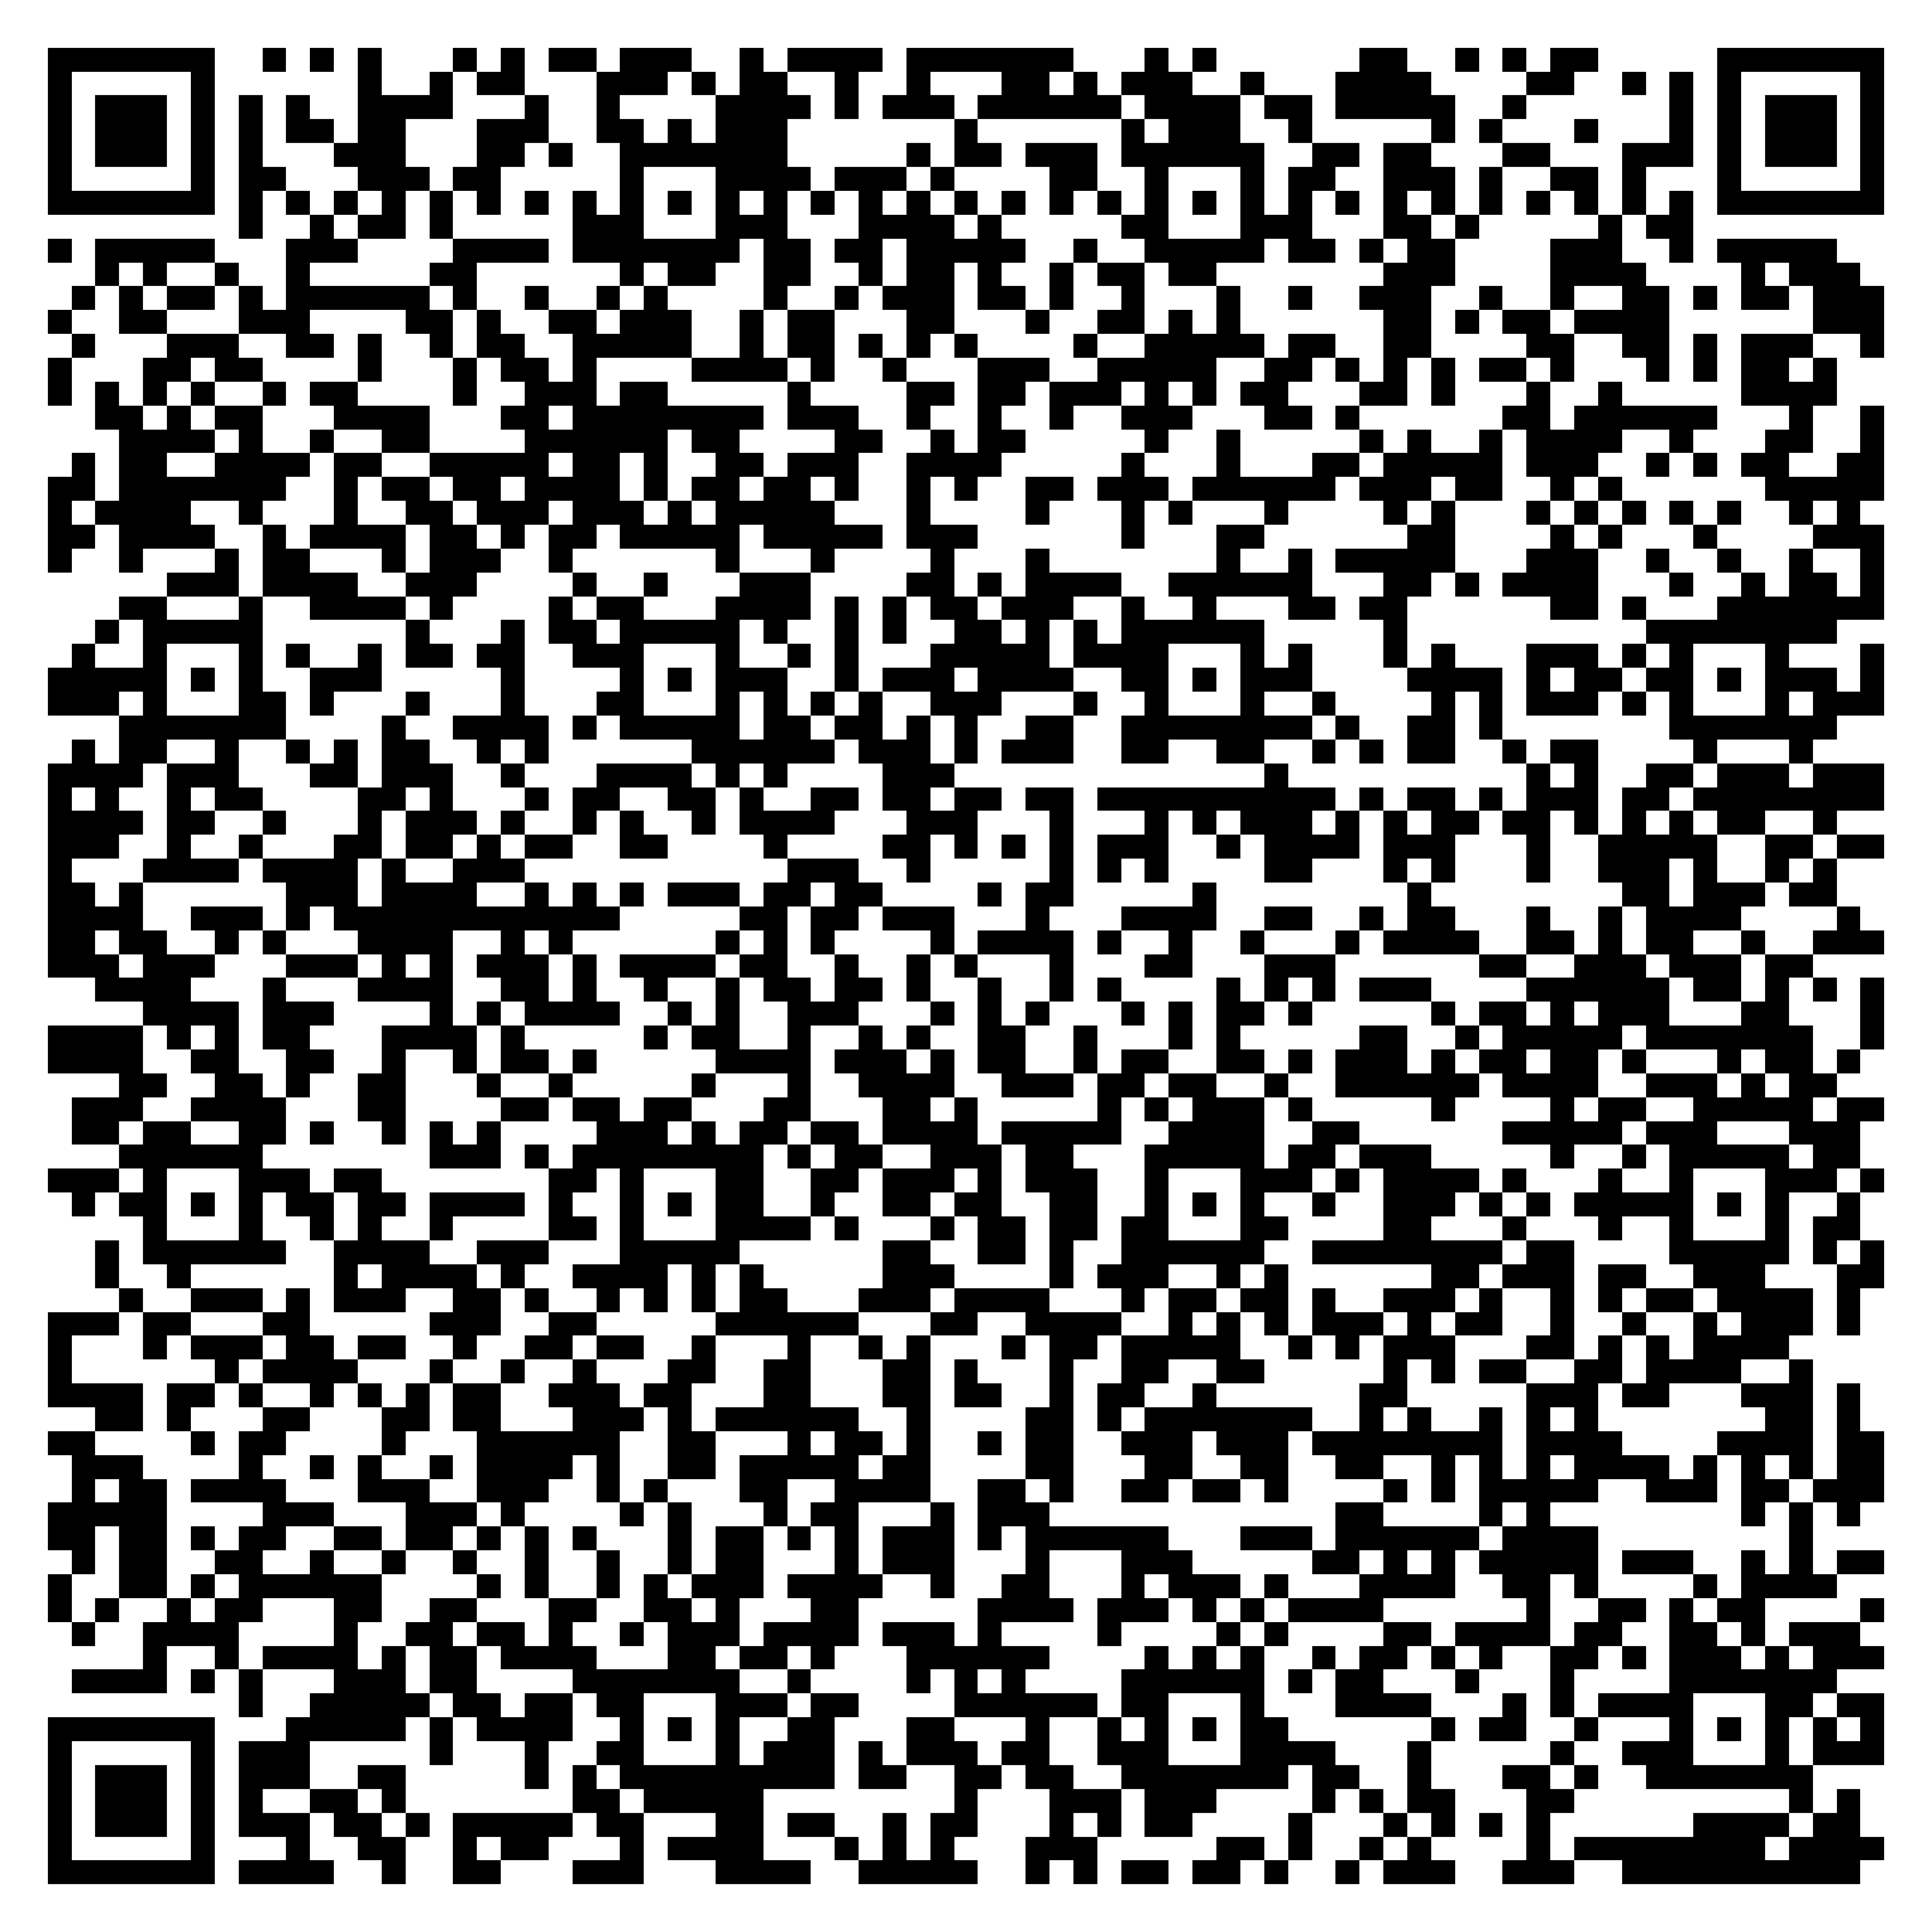
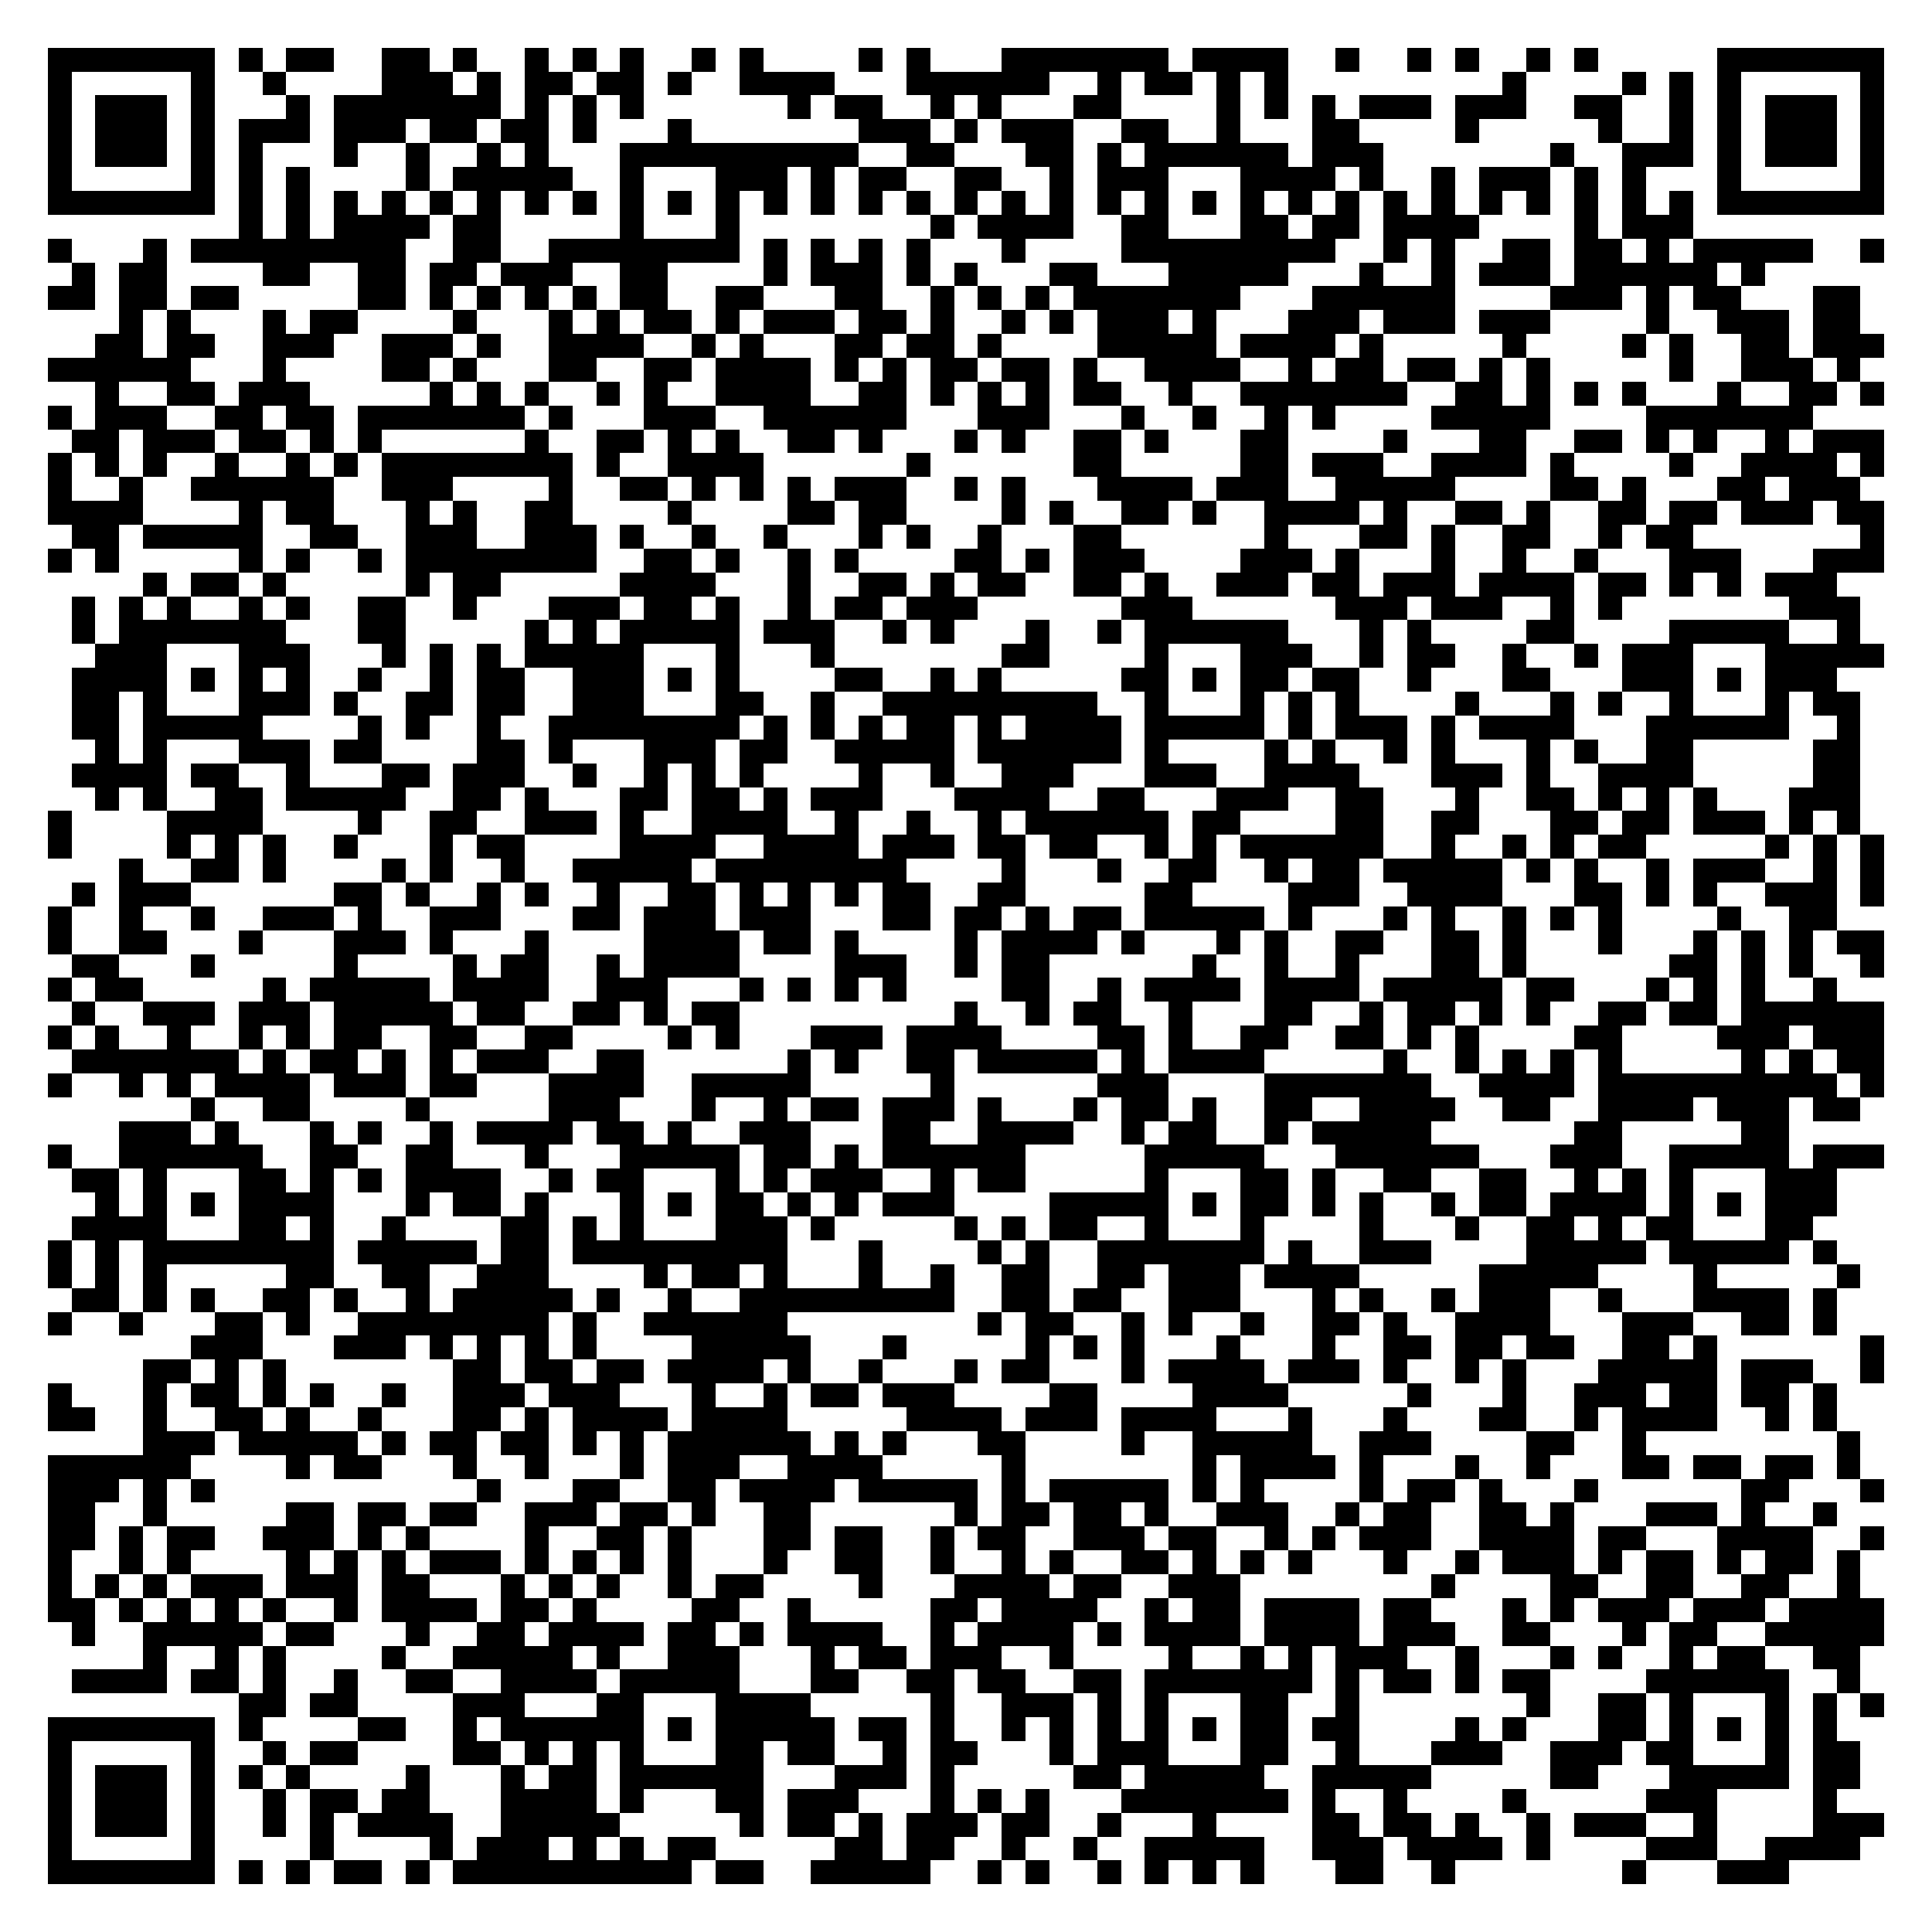
<svg xmlns="http://www.w3.org/2000/svg" viewBox="0 0 81 81" shape-rendering="crispEdges">
  <path fill="#ffffff" d="M0 0h81v81H0z" />
-   <path stroke="#000000" d="M2 2.5h7m2 0h1m1 0h1m1 0h1m3 0h1m1 0h1m1 0h2m1 0h3m2 0h1m1 0h4m1 0h7m3 0h1m1 0h1m6 0h2m2 0h1m1 0h1m1 0h2m5 0h7M2 3.5h1m5 0h1m6 0h1m2 0h1m1 0h2m3 0h3m1 0h1m1 0h2m2 0h1m2 0h1m3 0h2m1 0h1m1 0h3m2 0h1m3 0h4m4 0h2m2 0h1m1 0h1m1 0h1m5 0h1M2 4.5h1m1 0h3m1 0h1m1 0h1m1 0h1m2 0h4m3 0h1m2 0h1m4 0h4m1 0h1m1 0h3m1 0h6m1 0h4m1 0h2m1 0h5m2 0h1m6 0h1m1 0h1m1 0h3m1 0h1M2 5.5h1m1 0h3m1 0h1m1 0h1m1 0h2m1 0h2m3 0h3m2 0h2m1 0h1m1 0h3m7 0h1m6 0h1m1 0h3m2 0h1m5 0h1m1 0h1m3 0h1m3 0h1m1 0h1m1 0h3m1 0h1M2 6.5h1m1 0h3m1 0h1m1 0h1m3 0h3m3 0h2m1 0h1m2 0h7m5 0h1m1 0h2m1 0h3m1 0h6m2 0h2m1 0h2m3 0h2m3 0h3m1 0h1m1 0h3m1 0h1M2 7.5h1m5 0h1m1 0h2m3 0h3m1 0h2m5 0h1m3 0h4m1 0h3m1 0h1m4 0h2m2 0h1m3 0h1m1 0h2m2 0h3m1 0h1m2 0h2m1 0h1m3 0h1m5 0h1M2 8.5h7m1 0h1m1 0h1m1 0h1m1 0h1m1 0h1m1 0h1m1 0h1m1 0h1m1 0h1m1 0h1m1 0h1m1 0h1m1 0h1m1 0h1m1 0h1m1 0h1m1 0h1m1 0h1m1 0h1m1 0h1m1 0h1m1 0h1m1 0h1m1 0h1m1 0h1m1 0h1m1 0h1m1 0h1m1 0h1m1 0h1m1 0h1m1 0h7M10 9.5h1m2 0h1m1 0h2m1 0h1m5 0h3m3 0h3m3 0h4m1 0h1m5 0h2m3 0h3m3 0h2m1 0h1m5 0h1m1 0h2M2 10.5h1m1 0h5m3 0h3m4 0h4m1 0h7m1 0h2m1 0h2m1 0h5m2 0h1m2 0h5m1 0h2m1 0h1m1 0h2m4 0h3m2 0h1m1 0h5M4 11.5h1m1 0h1m2 0h1m2 0h1m5 0h2m6 0h1m1 0h2m2 0h2m2 0h1m1 0h2m1 0h1m2 0h1m1 0h2m1 0h2m7 0h3m4 0h4m4 0h1m1 0h3M3 12.5h1m1 0h1m1 0h2m1 0h1m1 0h6m1 0h1m2 0h1m2 0h1m1 0h1m4 0h1m2 0h1m1 0h3m1 0h2m1 0h1m2 0h1m3 0h1m2 0h1m2 0h3m2 0h1m2 0h1m2 0h2m1 0h1m1 0h2m1 0h3M2 13.5h1m2 0h2m3 0h3m4 0h2m1 0h1m2 0h2m1 0h3m2 0h1m1 0h2m3 0h2m3 0h1m2 0h2m1 0h1m1 0h1m6 0h2m1 0h1m1 0h2m1 0h4m6 0h3M3 14.5h1m3 0h3m2 0h2m1 0h1m2 0h1m1 0h2m2 0h5m2 0h1m1 0h2m1 0h1m1 0h1m1 0h1m4 0h1m2 0h5m1 0h2m2 0h2m4 0h2m2 0h2m1 0h1m1 0h3m2 0h1M2 15.5h1m3 0h2m1 0h2m4 0h1m3 0h1m1 0h2m1 0h1m4 0h4m1 0h1m2 0h1m3 0h3m2 0h5m2 0h2m1 0h1m1 0h1m1 0h1m1 0h2m1 0h1m3 0h1m1 0h1m1 0h2m1 0h1M2 16.5h1m1 0h1m1 0h1m1 0h1m2 0h1m1 0h2m4 0h1m2 0h3m1 0h2m5 0h1m4 0h2m1 0h2m1 0h3m1 0h1m1 0h1m1 0h2m3 0h2m1 0h1m3 0h1m2 0h1m5 0h4M4 17.5h2m1 0h1m1 0h2m3 0h4m3 0h2m1 0h8m1 0h3m2 0h1m2 0h1m2 0h1m2 0h3m3 0h2m1 0h1m6 0h2m1 0h6m3 0h1m2 0h1M5 18.5h4m1 0h1m2 0h1m2 0h2m4 0h6m1 0h2m4 0h2m2 0h1m1 0h2m5 0h1m2 0h1m5 0h1m1 0h1m2 0h1m1 0h4m2 0h1m3 0h2m2 0h1M3 19.5h1m1 0h2m2 0h4m1 0h2m2 0h5m1 0h2m1 0h1m2 0h2m1 0h3m2 0h4m5 0h1m3 0h1m3 0h2m1 0h5m1 0h3m2 0h1m1 0h1m1 0h2m2 0h2M2 20.5h2m1 0h7m2 0h1m1 0h2m1 0h2m1 0h4m1 0h1m1 0h2m1 0h2m1 0h1m2 0h1m1 0h1m2 0h2m1 0h3m1 0h6m1 0h3m1 0h2m2 0h1m1 0h1m6 0h5M2 21.5h1m1 0h4m2 0h1m3 0h1m2 0h2m1 0h3m1 0h3m1 0h1m1 0h5m3 0h1m4 0h1m3 0h1m1 0h1m3 0h1m4 0h1m1 0h1m3 0h1m1 0h1m1 0h1m1 0h1m1 0h1m2 0h1m1 0h1M2 22.5h2m1 0h4m2 0h1m1 0h4m1 0h2m1 0h1m1 0h2m1 0h5m1 0h5m1 0h3m6 0h1m3 0h2m6 0h2m4 0h1m1 0h1m3 0h1m4 0h3M2 23.5h1m2 0h1m3 0h1m1 0h2m3 0h1m1 0h3m2 0h1m6 0h1m3 0h1m4 0h1m3 0h1m7 0h1m2 0h1m1 0h5m3 0h3m2 0h1m2 0h1m2 0h1m2 0h1M7 24.5h3m1 0h4m2 0h3m4 0h1m2 0h1m3 0h3m4 0h2m1 0h1m1 0h4m2 0h6m3 0h2m1 0h1m1 0h4m3 0h1m2 0h1m1 0h2m1 0h1M5 25.5h2m3 0h1m2 0h4m1 0h1m4 0h1m1 0h2m3 0h4m1 0h1m1 0h1m1 0h2m1 0h3m2 0h1m2 0h1m3 0h2m1 0h2m6 0h2m1 0h1m3 0h7M4 26.5h1m1 0h5m6 0h1m3 0h1m1 0h2m1 0h5m1 0h1m2 0h1m1 0h1m2 0h2m1 0h1m1 0h1m1 0h6m5 0h1m10 0h8M3 27.5h1m2 0h1m3 0h1m1 0h1m2 0h1m1 0h2m1 0h2m2 0h3m3 0h1m2 0h1m1 0h1m3 0h5m1 0h4m3 0h1m1 0h1m3 0h1m1 0h1m3 0h3m1 0h1m1 0h1m3 0h1m3 0h1M2 28.5h5m1 0h1m1 0h1m2 0h3m5 0h1m4 0h1m1 0h1m1 0h3m2 0h1m1 0h3m1 0h4m2 0h2m1 0h1m1 0h3m4 0h4m1 0h1m1 0h2m1 0h2m1 0h1m1 0h3m1 0h1M2 29.5h3m1 0h1m3 0h2m1 0h1m3 0h1m3 0h1m3 0h2m3 0h1m1 0h1m1 0h1m1 0h1m2 0h3m3 0h1m2 0h1m3 0h1m2 0h1m4 0h1m1 0h1m1 0h3m1 0h1m1 0h1m3 0h1m1 0h3M5 30.5h7m4 0h1m2 0h4m1 0h1m1 0h5m1 0h2m1 0h2m1 0h1m1 0h1m2 0h2m2 0h8m1 0h1m2 0h2m1 0h1m7 0h7M3 31.5h1m1 0h2m2 0h1m2 0h1m1 0h1m1 0h2m2 0h1m1 0h1m6 0h6m1 0h3m1 0h1m1 0h3m2 0h2m2 0h2m2 0h1m1 0h1m1 0h2m2 0h1m1 0h2m4 0h1m3 0h1M2 32.5h4m1 0h3m3 0h2m1 0h3m2 0h1m3 0h4m1 0h1m1 0h1m4 0h3m13 0h1m10 0h1m1 0h1m2 0h2m1 0h3m1 0h3M2 33.5h1m1 0h1m2 0h1m1 0h2m4 0h2m1 0h1m3 0h1m1 0h2m2 0h2m1 0h1m2 0h2m1 0h2m1 0h2m1 0h2m1 0h10m1 0h1m1 0h2m1 0h1m1 0h3m1 0h2m1 0h8M2 34.5h4m1 0h2m2 0h1m3 0h1m1 0h3m1 0h1m2 0h1m1 0h1m2 0h1m1 0h4m3 0h3m3 0h1m3 0h1m1 0h1m1 0h3m1 0h1m1 0h1m1 0h2m1 0h2m1 0h1m1 0h1m1 0h1m1 0h2m2 0h1M2 35.5h3m2 0h1m2 0h1m3 0h2m1 0h2m1 0h1m1 0h2m2 0h2m4 0h1m4 0h2m1 0h1m1 0h1m1 0h1m1 0h3m2 0h1m1 0h4m1 0h3m3 0h1m2 0h5m2 0h2m1 0h2M2 36.5h1m3 0h4m1 0h4m1 0h1m2 0h3m11 0h3m2 0h1m5 0h1m1 0h1m1 0h1m4 0h2m3 0h1m1 0h1m3 0h1m2 0h3m1 0h1m2 0h1m1 0h1M2 37.5h2m1 0h1m6 0h3m1 0h4m2 0h1m1 0h1m1 0h1m1 0h3m1 0h2m1 0h2m4 0h1m1 0h2m5 0h1m8 0h1m8 0h2m1 0h3m1 0h2M2 38.5h4m2 0h3m1 0h1m1 0h12m5 0h2m1 0h2m1 0h3m3 0h1m3 0h4m2 0h2m2 0h1m1 0h2m3 0h1m2 0h1m1 0h4m4 0h1M2 39.5h2m1 0h2m2 0h1m1 0h1m3 0h4m2 0h1m1 0h1m6 0h1m1 0h1m1 0h1m4 0h1m1 0h4m1 0h1m2 0h1m2 0h1m3 0h1m1 0h4m2 0h2m1 0h1m1 0h2m2 0h1m2 0h3M2 40.5h3m1 0h3m3 0h3m1 0h1m1 0h1m1 0h3m1 0h1m1 0h4m1 0h2m2 0h1m2 0h1m1 0h1m3 0h1m3 0h2m3 0h3m6 0h2m2 0h3m1 0h3m1 0h2M4 41.5h4m3 0h1m3 0h4m2 0h2m1 0h1m2 0h1m2 0h1m1 0h2m1 0h2m1 0h1m2 0h1m2 0h1m1 0h1m4 0h1m1 0h1m1 0h1m1 0h3m4 0h6m1 0h2m1 0h1m1 0h1m1 0h1M6 42.5h4m1 0h3m4 0h1m1 0h1m1 0h4m2 0h1m1 0h1m2 0h3m3 0h1m1 0h1m1 0h1m3 0h1m1 0h1m1 0h2m1 0h1m5 0h1m1 0h2m1 0h1m1 0h3m3 0h2m3 0h1M2 43.5h4m1 0h1m1 0h1m1 0h2m3 0h4m1 0h1m5 0h1m1 0h2m2 0h1m2 0h1m1 0h1m2 0h2m2 0h1m3 0h1m1 0h1m5 0h2m2 0h1m1 0h5m1 0h7m2 0h1M2 44.5h4m2 0h2m2 0h2m2 0h1m2 0h1m1 0h2m1 0h1m5 0h4m1 0h3m1 0h1m1 0h2m2 0h1m1 0h2m2 0h2m1 0h1m1 0h3m1 0h1m1 0h2m1 0h2m1 0h1m3 0h1m1 0h2m1 0h1M5 45.5h2m2 0h2m1 0h1m2 0h2m3 0h1m2 0h1m5 0h1m3 0h1m2 0h4m2 0h3m1 0h2m1 0h2m2 0h1m2 0h6m1 0h4m2 0h3m1 0h1m1 0h2M3 46.5h3m2 0h4m3 0h2m4 0h2m1 0h2m1 0h2m3 0h2m3 0h2m1 0h1m5 0h1m1 0h1m1 0h3m1 0h1m5 0h1m4 0h1m1 0h2m2 0h5m1 0h2M3 47.5h2m1 0h2m2 0h2m1 0h1m2 0h1m1 0h1m1 0h1m4 0h3m1 0h1m1 0h2m1 0h2m1 0h4m1 0h5m2 0h4m2 0h2m6 0h5m1 0h3m3 0h3M5 48.5h6m7 0h3m1 0h1m1 0h8m1 0h1m1 0h2m2 0h3m1 0h2m3 0h5m1 0h2m1 0h3m5 0h1m2 0h1m1 0h5m1 0h2M2 49.5h3m1 0h1m3 0h3m1 0h2m7 0h2m1 0h1m3 0h2m2 0h2m1 0h3m1 0h1m1 0h3m2 0h1m3 0h3m1 0h1m1 0h4m1 0h1m3 0h1m2 0h1m3 0h3m1 0h1M3 50.5h1m1 0h2m1 0h1m1 0h1m1 0h2m1 0h2m1 0h4m1 0h1m2 0h1m1 0h1m1 0h2m2 0h1m2 0h2m1 0h2m2 0h2m2 0h1m1 0h1m1 0h1m2 0h1m2 0h3m1 0h1m1 0h1m1 0h5m1 0h1m1 0h1m2 0h1M6 51.5h1m3 0h1m2 0h1m1 0h1m2 0h1m4 0h2m1 0h1m3 0h4m1 0h1m3 0h1m1 0h2m1 0h2m1 0h2m3 0h2m4 0h2m3 0h1m3 0h1m2 0h1m3 0h1m1 0h2M4 52.5h1m1 0h6m2 0h4m2 0h3m3 0h5m6 0h2m2 0h2m1 0h1m2 0h6m2 0h8m1 0h2m4 0h5m1 0h1m1 0h1M4 53.5h1m2 0h1m6 0h1m1 0h4m1 0h1m2 0h4m1 0h1m1 0h1m5 0h3m4 0h1m1 0h3m2 0h1m1 0h1m6 0h2m1 0h3m1 0h2m2 0h3m3 0h2M5 54.5h1m2 0h3m1 0h1m1 0h3m2 0h2m1 0h1m2 0h1m1 0h1m1 0h1m1 0h2m3 0h3m1 0h4m3 0h1m1 0h2m1 0h2m1 0h1m2 0h3m1 0h1m2 0h1m1 0h1m1 0h2m1 0h4m1 0h1M2 55.5h3m1 0h2m3 0h2m5 0h3m2 0h2m5 0h6m3 0h2m2 0h4m2 0h1m1 0h1m1 0h1m1 0h3m1 0h1m1 0h2m2 0h1m2 0h1m2 0h1m1 0h3m1 0h1M2 56.5h1m3 0h1m1 0h3m1 0h2m1 0h2m2 0h1m2 0h2m1 0h2m2 0h1m3 0h1m2 0h1m1 0h1m3 0h1m1 0h2m1 0h5m2 0h1m1 0h1m1 0h3m3 0h2m1 0h1m1 0h1m1 0h4M2 57.5h1m6 0h1m1 0h4m3 0h1m2 0h1m2 0h1m3 0h2m2 0h2m3 0h2m1 0h1m3 0h1m2 0h2m2 0h2m5 0h1m1 0h1m1 0h2m2 0h2m1 0h4m2 0h1M2 58.5h4m1 0h2m1 0h1m2 0h1m1 0h1m1 0h1m1 0h2m2 0h3m1 0h2m3 0h2m3 0h2m1 0h2m2 0h1m1 0h2m2 0h1m6 0h2m5 0h3m1 0h2m3 0h3m1 0h1M4 59.5h2m1 0h1m3 0h2m3 0h2m1 0h2m3 0h3m1 0h1m1 0h6m2 0h1m4 0h2m1 0h1m1 0h7m2 0h1m1 0h1m2 0h1m1 0h1m1 0h1m7 0h2m1 0h1M2 60.5h2m4 0h1m1 0h2m4 0h1m3 0h6m2 0h2m3 0h1m1 0h2m1 0h1m2 0h1m1 0h2m2 0h3m1 0h3m1 0h8m1 0h4m4 0h4m1 0h2M3 61.5h3m4 0h1m2 0h1m1 0h1m2 0h1m1 0h4m1 0h1m2 0h2m1 0h5m1 0h2m4 0h2m3 0h2m2 0h2m2 0h2m2 0h1m1 0h1m1 0h1m1 0h4m1 0h1m1 0h1m1 0h1m1 0h2M3 62.5h1m1 0h2m1 0h4m3 0h3m2 0h3m2 0h1m1 0h1m3 0h2m2 0h4m2 0h2m1 0h1m2 0h2m1 0h2m1 0h1m4 0h1m1 0h1m1 0h5m2 0h3m1 0h2m1 0h3M2 63.5h5m4 0h3m3 0h3m1 0h1m4 0h1m1 0h1m3 0h1m1 0h2m3 0h1m1 0h3m12 0h2m4 0h1m1 0h1m8 0h1m1 0h1m1 0h1M2 64.5h2m1 0h2m1 0h1m1 0h2m2 0h2m1 0h2m1 0h1m1 0h1m1 0h1m3 0h1m1 0h2m1 0h1m1 0h1m1 0h3m1 0h1m1 0h6m3 0h3m1 0h6m1 0h4m8 0h1M3 65.5h1m1 0h2m2 0h2m2 0h1m2 0h1m2 0h1m2 0h1m2 0h1m2 0h1m1 0h2m3 0h1m1 0h3m3 0h1m3 0h3m5 0h2m1 0h1m1 0h1m1 0h5m1 0h3m2 0h1m1 0h1m1 0h2M2 66.5h1m2 0h2m1 0h1m1 0h6m4 0h1m1 0h1m2 0h1m1 0h1m1 0h3m1 0h4m2 0h1m2 0h2m3 0h1m1 0h3m1 0h1m3 0h4m2 0h2m1 0h1m4 0h1m1 0h4M2 67.5h1m1 0h1m2 0h1m1 0h2m3 0h2m2 0h2m3 0h2m2 0h2m1 0h1m3 0h2m5 0h4m1 0h3m1 0h1m1 0h1m1 0h4m6 0h1m2 0h2m1 0h1m1 0h2m4 0h1M3 68.5h1m2 0h4m4 0h1m2 0h2m1 0h2m1 0h1m2 0h1m1 0h3m1 0h4m1 0h3m1 0h1m4 0h1m4 0h1m1 0h1m4 0h2m1 0h4m1 0h2m2 0h2m1 0h1m1 0h3M6 69.5h1m2 0h1m1 0h4m1 0h1m1 0h2m1 0h4m3 0h2m1 0h2m1 0h1m3 0h6m4 0h1m1 0h1m1 0h1m2 0h1m1 0h2m1 0h1m1 0h1m2 0h2m1 0h1m1 0h3m1 0h1m1 0h3M3 70.5h4m1 0h1m1 0h1m3 0h3m1 0h2m4 0h7m2 0h1m4 0h1m1 0h1m1 0h1m4 0h6m1 0h1m1 0h2m3 0h1m3 0h1m4 0h7M10 71.5h1m2 0h5m1 0h2m1 0h2m1 0h2m3 0h3m1 0h2m4 0h6m1 0h2m3 0h1m3 0h4m3 0h1m1 0h1m1 0h4m3 0h2m1 0h2M2 72.5h7m3 0h5m1 0h1m1 0h4m2 0h1m1 0h1m1 0h1m2 0h2m3 0h2m3 0h1m2 0h1m1 0h1m1 0h1m1 0h2m6 0h1m1 0h2m2 0h1m3 0h1m1 0h1m1 0h1m1 0h1m1 0h1M2 73.5h1m5 0h1m1 0h3m5 0h1m3 0h1m2 0h2m3 0h1m1 0h3m1 0h1m1 0h3m1 0h2m2 0h3m3 0h4m3 0h1m5 0h1m2 0h3m3 0h1m1 0h3M2 74.5h1m1 0h3m1 0h1m1 0h3m2 0h2m5 0h1m1 0h1m1 0h9m1 0h2m2 0h2m1 0h2m2 0h7m1 0h2m2 0h1m3 0h2m1 0h1m2 0h7M2 75.5h1m1 0h3m1 0h1m1 0h1m2 0h2m1 0h1m7 0h2m1 0h5m8 0h1m3 0h3m1 0h3m4 0h1m1 0h1m1 0h2m3 0h2m9 0h1m1 0h1M2 76.5h1m1 0h3m1 0h1m1 0h3m1 0h2m1 0h1m1 0h5m1 0h2m3 0h2m1 0h2m2 0h1m1 0h2m3 0h1m1 0h1m1 0h2m4 0h1m3 0h1m1 0h1m1 0h1m1 0h1m6 0h4m1 0h2M2 77.5h1m5 0h1m3 0h1m2 0h2m2 0h1m1 0h2m3 0h1m1 0h4m3 0h1m1 0h1m1 0h1m3 0h3m5 0h2m1 0h1m2 0h1m1 0h1m4 0h1m1 0h8m1 0h4M2 78.5h7m1 0h4m2 0h1m2 0h2m3 0h3m3 0h4m2 0h5m2 0h1m1 0h1m1 0h2m1 0h2m1 0h1m2 0h1m1 0h3m2 0h3m2 0h10" />
+   <path stroke="#000000" d="M2 2.5h7m1 0h1m1 0h2m2 0h2m1 0h1m2 0h1m1 0h1m1 0h1m2 0h1m1 0h1m4 0h1m1 0h1m3 0h7m1 0h4m2 0h1m2 0h1m1 0h1m2 0h1m1 0h1m5 0h7M2 3.5h1m5 0h1m2 0h1m4 0h3m1 0h1m1 0h2m1 0h2m1 0h1m2 0h4m3 0h6m2 0h1m1 0h2m1 0h1m1 0h1m9 0h1m4 0h1m1 0h1m1 0h1m5 0h1M2 4.5h1m1 0h3m1 0h1m3 0h1m1 0h7m1 0h1m1 0h1m1 0h1m6 0h1m1 0h2m2 0h1m1 0h1m3 0h2m4 0h1m1 0h1m1 0h1m1 0h3m1 0h3m2 0h2m2 0h1m1 0h1m1 0h3m1 0h1M2 5.5h1m1 0h3m1 0h1m1 0h3m1 0h3m1 0h2m1 0h2m1 0h1m3 0h1m7 0h3m1 0h1m1 0h3m2 0h2m2 0h1m3 0h2m4 0h1m5 0h1m2 0h1m1 0h1m1 0h3m1 0h1M2 6.5h1m1 0h3m1 0h1m1 0h1m3 0h1m2 0h1m2 0h1m1 0h1m3 0h10m2 0h2m3 0h2m1 0h1m1 0h6m1 0h3m7 0h1m2 0h3m1 0h1m1 0h3m1 0h1M2 7.5h1m5 0h1m1 0h1m1 0h1m4 0h1m1 0h5m2 0h1m3 0h3m1 0h1m1 0h2m2 0h2m2 0h1m1 0h3m3 0h4m1 0h1m2 0h1m1 0h3m1 0h1m1 0h1m3 0h1m5 0h1M2 8.5h7m1 0h1m1 0h1m1 0h1m1 0h1m1 0h1m1 0h1m1 0h1m1 0h1m1 0h1m1 0h1m1 0h1m1 0h1m1 0h1m1 0h1m1 0h1m1 0h1m1 0h1m1 0h1m1 0h1m1 0h1m1 0h1m1 0h1m1 0h1m1 0h1m1 0h1m1 0h1m1 0h1m1 0h1m1 0h1m1 0h1m1 0h1m1 0h7M10 9.5h1m1 0h1m1 0h4m1 0h2m5 0h1m3 0h1m8 0h1m1 0h4m2 0h2m3 0h2m1 0h2m1 0h4m4 0h1m1 0h3M2 10.5h1m3 0h1m1 0h9m2 0h2m2 0h8m1 0h1m1 0h1m1 0h1m1 0h1m3 0h1m4 0h9m2 0h1m1 0h1m2 0h2m1 0h2m1 0h1m1 0h5m2 0h1M3 11.5h1m1 0h2m4 0h2m2 0h2m1 0h2m1 0h3m2 0h2m4 0h1m1 0h3m1 0h1m1 0h1m3 0h2m3 0h5m3 0h1m2 0h1m1 0h3m1 0h6m1 0h1M2 12.5h2m1 0h2m1 0h2m5 0h2m1 0h1m1 0h1m1 0h1m1 0h1m1 0h2m2 0h2m3 0h2m2 0h1m1 0h1m1 0h1m1 0h7m3 0h6m4 0h3m1 0h1m1 0h2m3 0h2M5 13.5h1m1 0h1m3 0h1m1 0h2m4 0h1m3 0h1m1 0h1m1 0h2m1 0h1m1 0h3m1 0h2m1 0h1m2 0h1m1 0h1m1 0h3m1 0h1m3 0h3m1 0h3m1 0h3m4 0h1m2 0h3m1 0h2M4 14.5h2m1 0h2m2 0h3m2 0h3m1 0h1m2 0h4m2 0h1m1 0h1m3 0h2m1 0h2m1 0h1m4 0h5m1 0h4m1 0h1m5 0h1m4 0h1m1 0h1m2 0h2m1 0h3M2 15.5h6m3 0h1m4 0h2m1 0h1m3 0h2m2 0h2m1 0h4m1 0h1m1 0h1m1 0h2m1 0h2m1 0h1m2 0h4m2 0h1m1 0h2m1 0h2m1 0h1m1 0h1m5 0h1m2 0h3m1 0h1M4 16.5h1m2 0h2m1 0h3m5 0h1m1 0h1m1 0h1m2 0h1m1 0h1m2 0h4m2 0h2m1 0h1m1 0h1m1 0h1m1 0h2m2 0h1m2 0h7m2 0h2m1 0h1m1 0h1m1 0h1m3 0h1m2 0h2m1 0h1M2 17.5h1m1 0h3m2 0h2m1 0h2m1 0h7m1 0h1m3 0h3m2 0h6m3 0h3m3 0h1m2 0h1m2 0h1m1 0h1m4 0h5m4 0h7M3 18.5h2m1 0h3m1 0h2m1 0h1m1 0h1m6 0h1m2 0h2m1 0h1m1 0h1m2 0h2m1 0h1m3 0h1m1 0h1m2 0h2m1 0h1m3 0h2m4 0h1m3 0h2m2 0h2m1 0h1m1 0h1m2 0h1m1 0h3M2 19.5h1m1 0h1m1 0h1m2 0h1m2 0h1m1 0h1m1 0h8m1 0h1m2 0h4m6 0h1m6 0h2m5 0h2m1 0h3m2 0h4m1 0h1m4 0h1m2 0h4m1 0h1M2 20.5h1m2 0h1m2 0h6m2 0h3m4 0h1m2 0h2m1 0h1m1 0h1m1 0h1m1 0h3m2 0h1m1 0h1m3 0h4m1 0h3m2 0h5m4 0h2m1 0h1m3 0h2m1 0h3M2 21.5h4m4 0h1m1 0h2m3 0h1m1 0h1m2 0h2m4 0h1m4 0h2m1 0h2m4 0h1m1 0h1m2 0h2m1 0h1m2 0h4m1 0h1m2 0h2m1 0h1m2 0h2m1 0h2m1 0h3m1 0h2M3 22.5h2m1 0h5m2 0h2m2 0h3m2 0h3m1 0h1m2 0h1m2 0h1m3 0h1m1 0h1m2 0h1m3 0h2m6 0h1m3 0h2m1 0h1m2 0h2m2 0h1m1 0h2m7 0h1M2 23.5h1m1 0h1m5 0h1m1 0h1m2 0h1m1 0h8m2 0h2m1 0h1m2 0h1m1 0h1m4 0h2m1 0h1m1 0h3m4 0h3m1 0h1m3 0h1m2 0h1m2 0h1m3 0h3m3 0h3M6 24.5h1m1 0h2m1 0h1m5 0h1m1 0h2m5 0h4m3 0h1m2 0h2m1 0h1m1 0h2m2 0h2m1 0h1m2 0h3m1 0h2m1 0h3m1 0h4m1 0h2m1 0h1m1 0h1m1 0h3M3 25.5h1m1 0h1m1 0h1m2 0h1m1 0h1m2 0h2m2 0h1m3 0h3m1 0h2m1 0h1m2 0h1m1 0h2m1 0h3m6 0h3m6 0h3m1 0h3m2 0h1m1 0h1m7 0h3M3 26.5h1m1 0h7m3 0h2m5 0h1m1 0h1m1 0h5m1 0h3m2 0h1m1 0h1m3 0h1m2 0h1m1 0h6m3 0h1m1 0h1m4 0h2m4 0h5m2 0h1M4 27.5h3m3 0h3m3 0h1m1 0h1m1 0h1m1 0h5m3 0h1m3 0h1m7 0h2m4 0h1m3 0h3m2 0h1m1 0h2m2 0h1m2 0h1m1 0h3m3 0h5M3 28.5h4m1 0h1m1 0h1m1 0h1m2 0h1m2 0h1m1 0h2m2 0h3m1 0h1m1 0h1m4 0h2m2 0h1m1 0h1m5 0h2m1 0h1m1 0h2m1 0h2m2 0h1m3 0h2m3 0h3m1 0h1m1 0h3M3 29.5h2m1 0h1m3 0h3m1 0h1m2 0h2m1 0h2m2 0h3m3 0h2m2 0h1m2 0h9m2 0h1m3 0h1m1 0h1m1 0h1m4 0h1m3 0h1m1 0h1m2 0h1m3 0h1m1 0h2M3 30.5h2m1 0h5m4 0h1m1 0h1m2 0h1m2 0h8m1 0h1m1 0h1m1 0h1m1 0h2m1 0h1m1 0h4m1 0h5m1 0h1m1 0h3m1 0h1m1 0h4m3 0h6m2 0h1M4 31.5h1m1 0h1m3 0h3m1 0h2m4 0h2m1 0h1m3 0h3m1 0h2m2 0h5m1 0h6m1 0h1m4 0h1m1 0h1m2 0h1m1 0h1m3 0h1m1 0h1m2 0h2m5 0h2M3 32.5h4m1 0h2m2 0h1m3 0h2m1 0h3m2 0h1m2 0h1m1 0h1m1 0h1m4 0h1m2 0h1m2 0h3m3 0h3m2 0h4m3 0h3m1 0h1m2 0h4m5 0h2M4 33.5h1m1 0h1m2 0h2m1 0h5m2 0h2m1 0h1m3 0h2m1 0h2m1 0h1m1 0h3m3 0h4m2 0h2m3 0h3m2 0h2m3 0h1m2 0h2m1 0h1m1 0h1m1 0h1m3 0h3M2 34.5h1m4 0h4m4 0h1m2 0h2m2 0h3m1 0h1m2 0h4m2 0h1m2 0h1m2 0h1m1 0h6m1 0h2m4 0h2m2 0h2m3 0h2m1 0h2m1 0h3m1 0h1m1 0h1M2 35.5h1m4 0h1m1 0h1m1 0h1m2 0h1m3 0h1m1 0h2m4 0h4m2 0h4m1 0h3m1 0h2m1 0h2m2 0h1m1 0h1m1 0h6m2 0h1m2 0h1m1 0h1m1 0h2m5 0h1m1 0h1m1 0h1M5 36.5h1m2 0h2m1 0h1m4 0h1m1 0h1m2 0h1m2 0h5m1 0h8m4 0h1m3 0h1m2 0h2m2 0h1m1 0h2m1 0h5m1 0h1m1 0h1m2 0h1m1 0h3m2 0h1m1 0h1M3 37.5h1m1 0h3m6 0h2m1 0h1m2 0h1m1 0h1m2 0h1m2 0h2m1 0h1m1 0h1m1 0h1m1 0h2m2 0h2m5 0h2m4 0h3m2 0h4m3 0h2m1 0h1m1 0h1m2 0h3m1 0h1M2 38.5h1m2 0h1m2 0h1m2 0h3m1 0h1m2 0h3m3 0h2m1 0h3m1 0h3m3 0h2m1 0h2m1 0h1m1 0h2m1 0h5m1 0h1m3 0h1m1 0h1m2 0h1m1 0h1m1 0h1m4 0h1m2 0h2M2 39.5h1m2 0h2m3 0h1m3 0h3m1 0h1m3 0h1m4 0h4m1 0h2m1 0h1m4 0h1m1 0h4m1 0h1m3 0h1m1 0h1m2 0h2m2 0h2m1 0h1m3 0h1m3 0h1m1 0h1m1 0h1m1 0h2M3 40.5h2m3 0h1m5 0h1m4 0h1m1 0h2m2 0h1m1 0h4m4 0h3m2 0h1m1 0h2m6 0h1m2 0h1m2 0h1m3 0h2m1 0h1m6 0h2m1 0h1m1 0h1m2 0h1M2 41.5h1m1 0h2m5 0h1m1 0h5m1 0h4m2 0h3m3 0h1m1 0h1m1 0h1m1 0h1m4 0h2m2 0h1m1 0h4m1 0h4m1 0h5m1 0h2m3 0h1m1 0h1m1 0h1m2 0h1M3 42.5h1m2 0h3m1 0h3m1 0h5m1 0h2m2 0h2m1 0h1m1 0h2m9 0h1m2 0h1m1 0h2m2 0h1m3 0h2m2 0h1m1 0h2m1 0h1m1 0h1m2 0h2m1 0h2m1 0h6M2 43.5h1m1 0h1m2 0h1m2 0h1m1 0h1m1 0h2m2 0h2m2 0h2m4 0h1m1 0h1m3 0h3m1 0h4m4 0h2m1 0h1m2 0h2m2 0h2m1 0h1m1 0h1m4 0h2m4 0h3m1 0h3M3 44.5h7m1 0h1m1 0h2m1 0h1m1 0h1m1 0h3m2 0h2m6 0h1m1 0h1m2 0h2m1 0h5m1 0h1m1 0h4m5 0h1m2 0h1m1 0h1m1 0h1m1 0h1m5 0h1m1 0h1m1 0h2M2 45.5h1m2 0h1m1 0h1m1 0h4m1 0h3m1 0h2m3 0h4m2 0h5m5 0h1m6 0h3m4 0h7m2 0h4m1 0h10m1 0h1M8 46.5h1m2 0h2m4 0h1m5 0h3m3 0h1m2 0h1m1 0h2m1 0h3m1 0h1m3 0h1m1 0h2m1 0h1m2 0h2m2 0h4m2 0h2m2 0h4m1 0h3m1 0h2M5 47.5h3m1 0h1m3 0h1m1 0h1m2 0h1m1 0h4m1 0h2m1 0h1m2 0h3m3 0h2m2 0h4m2 0h1m1 0h2m2 0h1m1 0h5m6 0h2m5 0h2M2 48.5h1m2 0h6m2 0h2m2 0h2m3 0h1m3 0h5m1 0h2m1 0h1m1 0h6m5 0h5m3 0h6m3 0h3m2 0h5m1 0h3M3 49.5h2m1 0h1m3 0h2m1 0h1m1 0h1m1 0h4m2 0h1m1 0h2m3 0h1m1 0h1m1 0h3m2 0h1m1 0h2m5 0h1m3 0h2m1 0h1m2 0h2m2 0h2m2 0h1m1 0h1m1 0h1m3 0h3M4 50.5h1m1 0h1m1 0h1m1 0h4m3 0h1m1 0h2m1 0h1m3 0h1m1 0h1m1 0h2m1 0h1m1 0h1m1 0h3m4 0h5m1 0h1m1 0h2m1 0h1m1 0h1m2 0h1m1 0h2m1 0h4m1 0h1m1 0h1m1 0h3M3 51.5h4m3 0h2m1 0h1m2 0h1m4 0h2m1 0h1m1 0h1m3 0h3m1 0h1m5 0h1m1 0h1m1 0h2m2 0h1m3 0h1m4 0h1m3 0h1m2 0h2m1 0h1m1 0h2m3 0h2M2 52.5h1m1 0h1m1 0h8m1 0h5m1 0h2m1 0h9m3 0h1m4 0h1m1 0h1m2 0h7m1 0h1m2 0h3m4 0h5m1 0h5m1 0h1M2 53.5h1m1 0h1m1 0h1m5 0h2m2 0h2m2 0h3m4 0h1m1 0h2m1 0h1m3 0h1m2 0h1m2 0h2m2 0h2m1 0h3m1 0h4m5 0h5m4 0h1m5 0h1M3 54.5h2m1 0h1m1 0h1m2 0h2m1 0h1m2 0h1m1 0h5m1 0h1m2 0h1m2 0h9m2 0h2m1 0h2m2 0h3m3 0h1m1 0h1m2 0h1m1 0h3m2 0h1m3 0h4m1 0h1M2 55.5h1m2 0h1m3 0h2m1 0h1m2 0h8m1 0h1m2 0h6m8 0h1m1 0h2m2 0h1m1 0h1m2 0h1m2 0h2m1 0h1m2 0h4m3 0h3m2 0h2m1 0h1M8 56.5h3m3 0h3m1 0h1m1 0h1m1 0h1m1 0h1m4 0h5m3 0h1m5 0h1m1 0h1m1 0h1m3 0h1m3 0h1m2 0h2m1 0h2m1 0h2m2 0h2m1 0h1m6 0h1M6 57.5h2m1 0h1m1 0h1m7 0h2m1 0h2m1 0h2m1 0h4m1 0h1m2 0h1m3 0h1m1 0h2m3 0h1m1 0h4m1 0h3m1 0h1m2 0h1m1 0h1m3 0h5m1 0h3m2 0h1M2 58.5h1m3 0h1m1 0h2m1 0h1m1 0h1m2 0h1m2 0h3m1 0h3m3 0h1m2 0h1m1 0h2m1 0h3m4 0h2m4 0h4m5 0h1m3 0h1m2 0h3m1 0h2m1 0h2m1 0h1M2 59.5h2m2 0h1m2 0h2m1 0h1m2 0h1m3 0h2m1 0h1m1 0h4m1 0h4m5 0h4m1 0h3m1 0h4m3 0h1m3 0h1m3 0h2m2 0h1m1 0h4m2 0h1m1 0h1M6 60.5h3m1 0h5m1 0h1m1 0h2m1 0h2m1 0h1m1 0h1m1 0h6m1 0h1m1 0h1m3 0h2m4 0h1m2 0h5m2 0h3m4 0h2m2 0h1m8 0h1M2 61.5h6m4 0h1m1 0h2m3 0h1m2 0h1m3 0h1m1 0h3m2 0h4m5 0h1m7 0h1m1 0h4m1 0h1m3 0h1m2 0h1m3 0h2m1 0h2m1 0h2m1 0h1M2 62.5h3m1 0h1m1 0h1m11 0h1m3 0h2m2 0h2m1 0h4m1 0h5m1 0h1m1 0h5m1 0h1m1 0h1m4 0h1m1 0h2m1 0h1m3 0h1m6 0h2m3 0h1M2 63.5h2m2 0h1m5 0h2m1 0h2m1 0h2m2 0h3m1 0h2m1 0h1m2 0h2m6 0h1m1 0h2m1 0h2m1 0h1m2 0h3m2 0h1m1 0h2m2 0h2m1 0h1m3 0h3m1 0h1m2 0h1M2 64.5h2m1 0h1m1 0h2m2 0h3m1 0h1m1 0h1m4 0h1m2 0h2m1 0h1m3 0h2m1 0h2m2 0h1m1 0h2m2 0h3m1 0h2m2 0h1m1 0h1m1 0h3m2 0h4m1 0h2m3 0h4m2 0h1M2 65.5h1m2 0h1m1 0h1m4 0h1m1 0h1m1 0h1m1 0h3m1 0h1m1 0h1m1 0h1m1 0h1m3 0h1m2 0h2m2 0h1m2 0h1m1 0h1m2 0h2m1 0h1m1 0h1m1 0h1m3 0h1m2 0h1m1 0h3m1 0h1m1 0h2m1 0h1m1 0h2m1 0h1M2 66.5h1m1 0h1m1 0h1m1 0h3m1 0h3m1 0h2m3 0h1m1 0h1m1 0h1m2 0h1m1 0h2m4 0h1m3 0h4m1 0h2m2 0h3m8 0h1m4 0h2m2 0h2m2 0h2m2 0h1M2 67.5h2m1 0h1m1 0h1m1 0h1m1 0h1m2 0h1m1 0h4m1 0h2m1 0h1m4 0h2m2 0h1m5 0h2m1 0h4m2 0h1m1 0h2m1 0h4m1 0h2m3 0h1m1 0h1m1 0h3m1 0h3m1 0h4M3 68.5h1m2 0h5m1 0h2m3 0h1m2 0h2m1 0h4m1 0h2m1 0h1m1 0h4m2 0h1m1 0h4m1 0h1m1 0h4m1 0h4m1 0h3m2 0h2m3 0h1m1 0h2m2 0h5M6 69.5h1m2 0h1m1 0h1m4 0h1m2 0h5m1 0h1m2 0h3m3 0h1m1 0h2m1 0h3m2 0h1m4 0h1m2 0h1m1 0h1m1 0h3m2 0h1m3 0h1m1 0h1m2 0h1m1 0h2m2 0h2M3 70.5h4m1 0h2m1 0h1m2 0h1m2 0h2m2 0h4m1 0h5m3 0h2m2 0h2m1 0h2m2 0h2m1 0h7m1 0h1m1 0h2m1 0h1m1 0h2m4 0h6m2 0h1M10 71.5h2m1 0h2m4 0h3m3 0h2m3 0h4m5 0h1m2 0h3m1 0h1m1 0h1m3 0h2m2 0h1m7 0h1m2 0h2m1 0h1m3 0h1m1 0h1m1 0h1M2 72.5h7m1 0h1m4 0h2m2 0h1m1 0h6m1 0h1m1 0h5m1 0h2m1 0h1m2 0h1m1 0h1m1 0h1m1 0h1m1 0h1m1 0h2m1 0h2m4 0h1m1 0h1m3 0h2m1 0h1m1 0h1m1 0h1m1 0h1M2 73.5h1m5 0h1m2 0h1m1 0h2m4 0h2m1 0h1m1 0h1m1 0h1m3 0h2m1 0h2m2 0h1m1 0h2m3 0h1m1 0h3m3 0h2m2 0h1m3 0h3m2 0h3m1 0h2m3 0h1m1 0h2M2 74.5h1m1 0h3m1 0h1m1 0h1m1 0h1m4 0h1m3 0h1m1 0h2m1 0h6m3 0h3m1 0h1m5 0h2m1 0h5m2 0h5m5 0h2m3 0h5m1 0h2M2 75.5h1m1 0h3m1 0h1m2 0h1m1 0h2m1 0h2m3 0h4m1 0h1m3 0h2m1 0h3m3 0h1m1 0h1m1 0h1m3 0h7m1 0h1m2 0h1m4 0h1m5 0h3m4 0h1M2 76.5h1m1 0h3m1 0h1m2 0h1m1 0h1m1 0h4m2 0h5m5 0h1m1 0h2m1 0h1m1 0h3m1 0h2m2 0h1m3 0h1m4 0h2m1 0h2m1 0h1m2 0h1m1 0h3m2 0h1m4 0h3M2 77.5h1m5 0h1m4 0h1m4 0h1m1 0h3m1 0h1m1 0h1m1 0h2m5 0h2m1 0h2m2 0h1m2 0h1m2 0h5m2 0h3m1 0h4m1 0h1m4 0h3m2 0h4M2 78.5h7m1 0h1m1 0h1m1 0h2m1 0h1m1 0h10m1 0h2m2 0h5m2 0h1m1 0h1m2 0h1m1 0h1m1 0h1m1 0h1m3 0h2m2 0h1m7 0h1m3 0h3" />
</svg>
